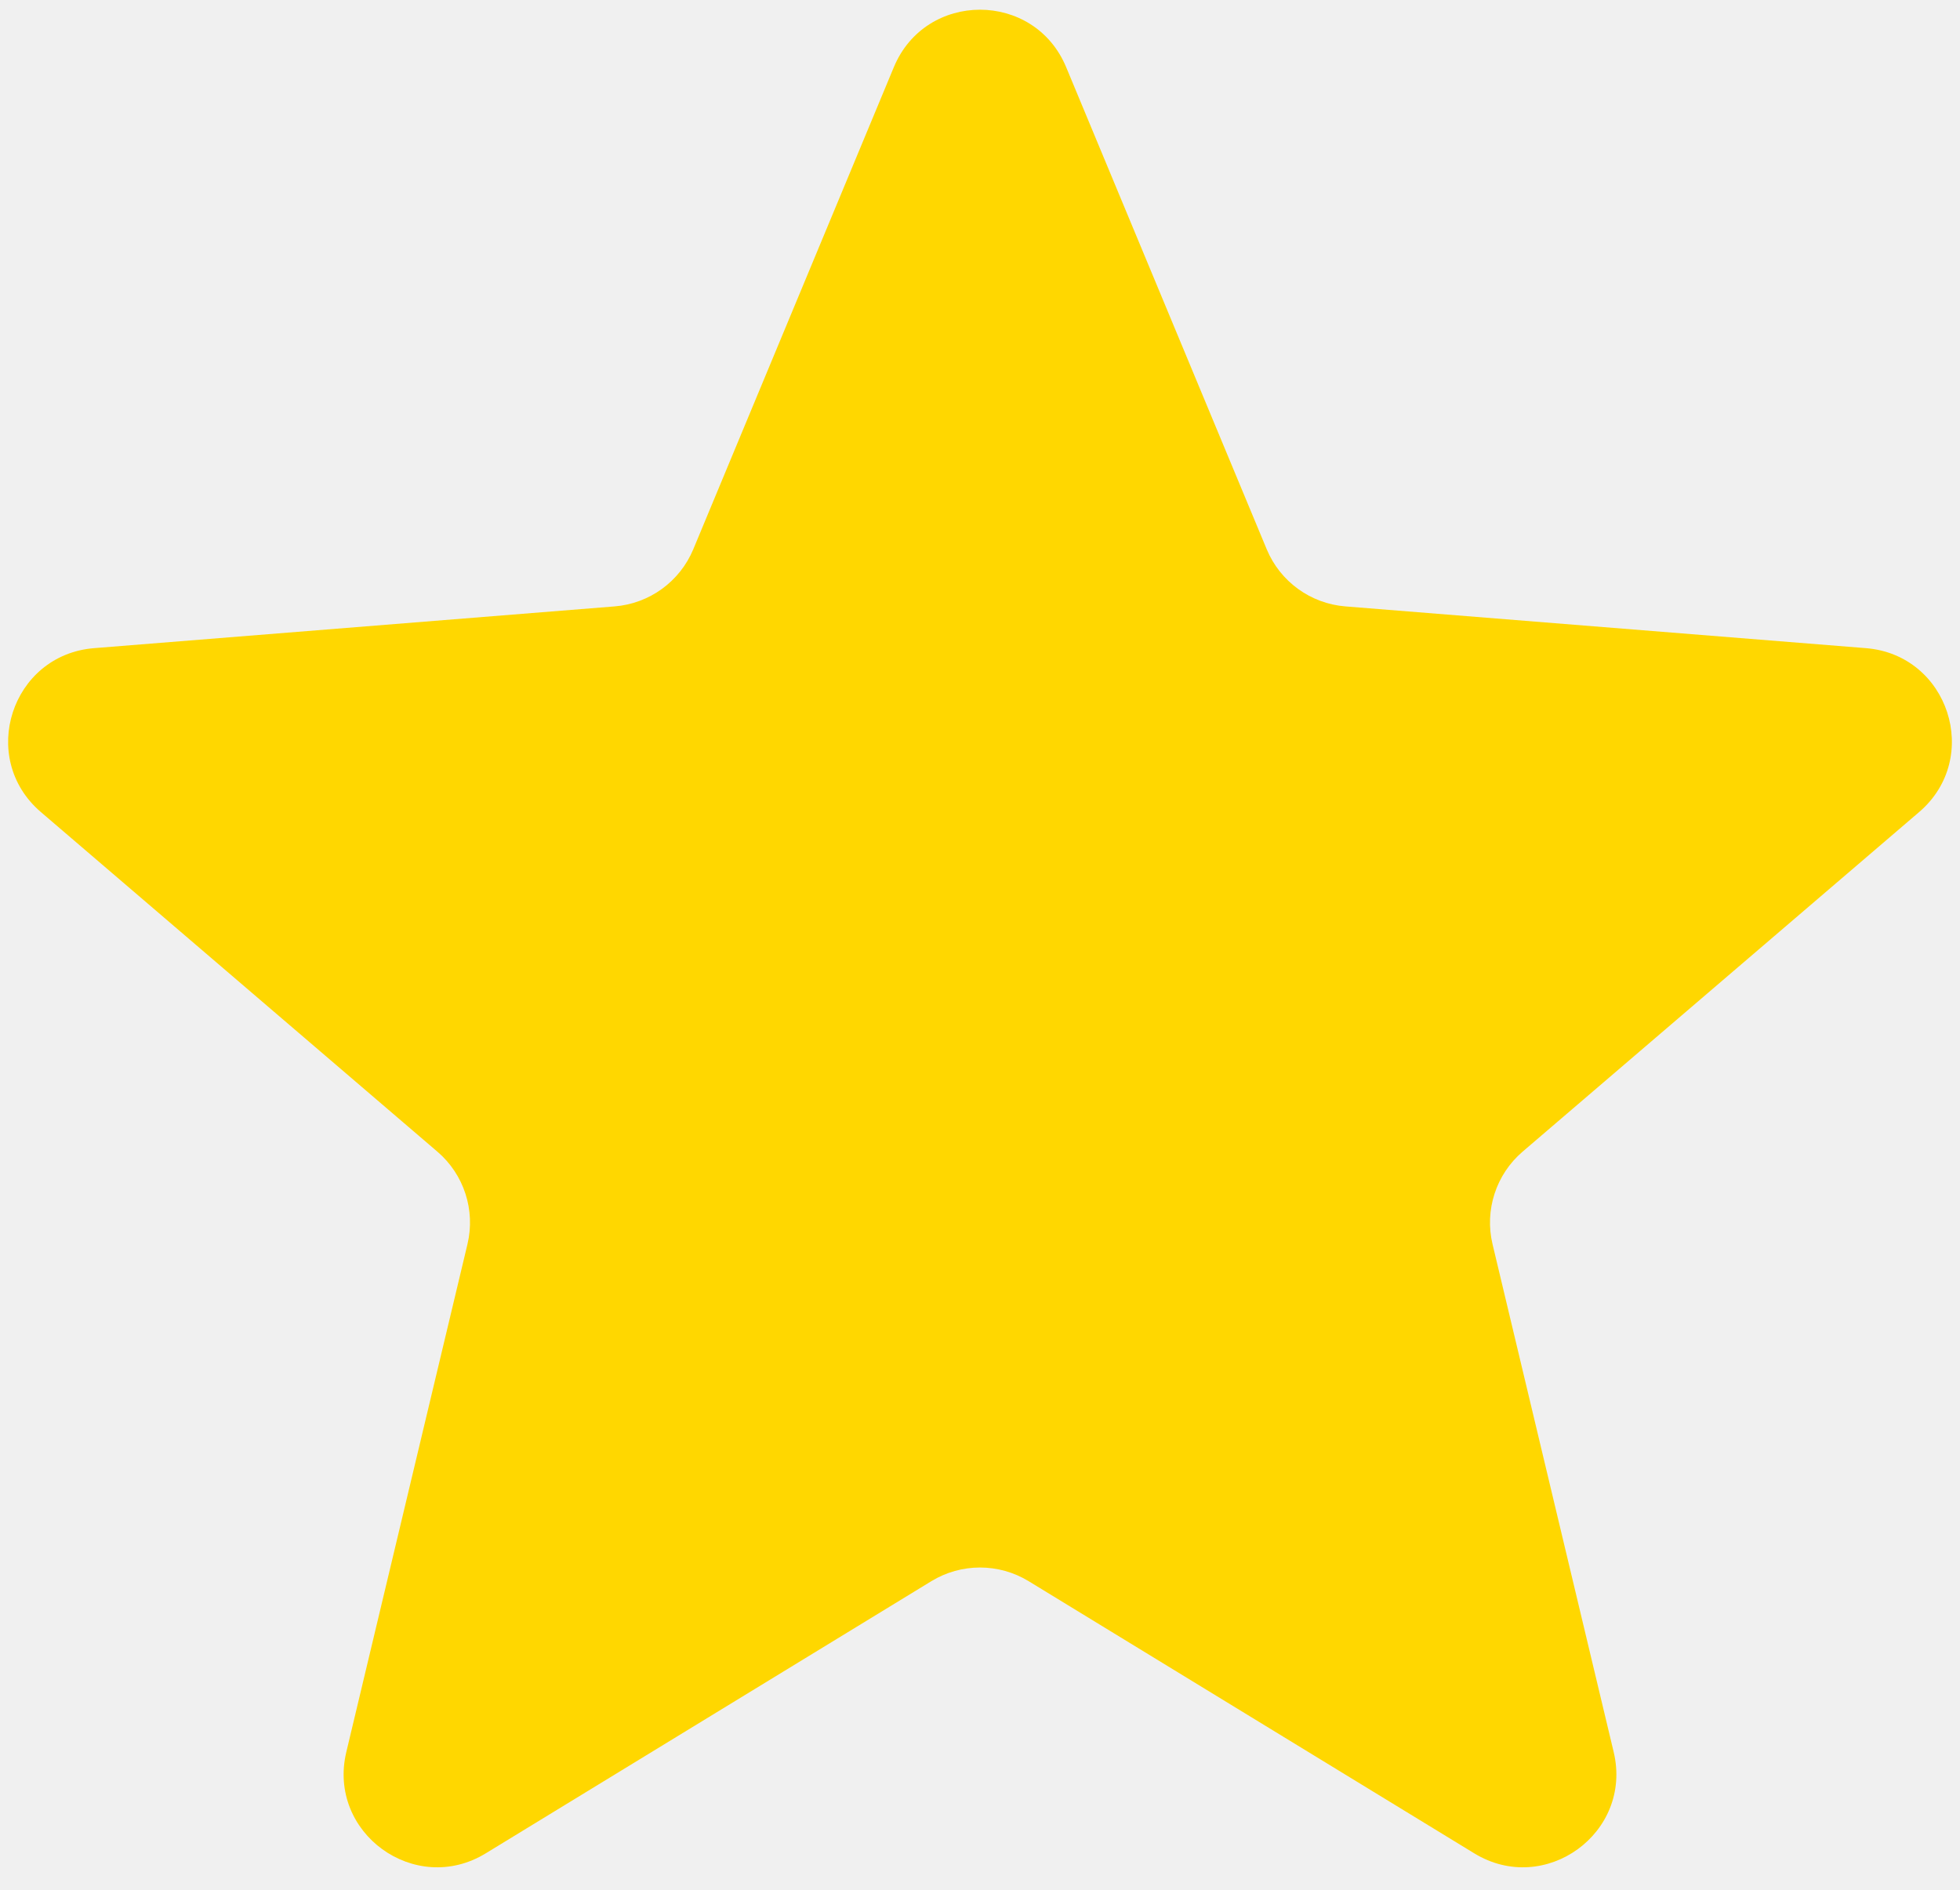
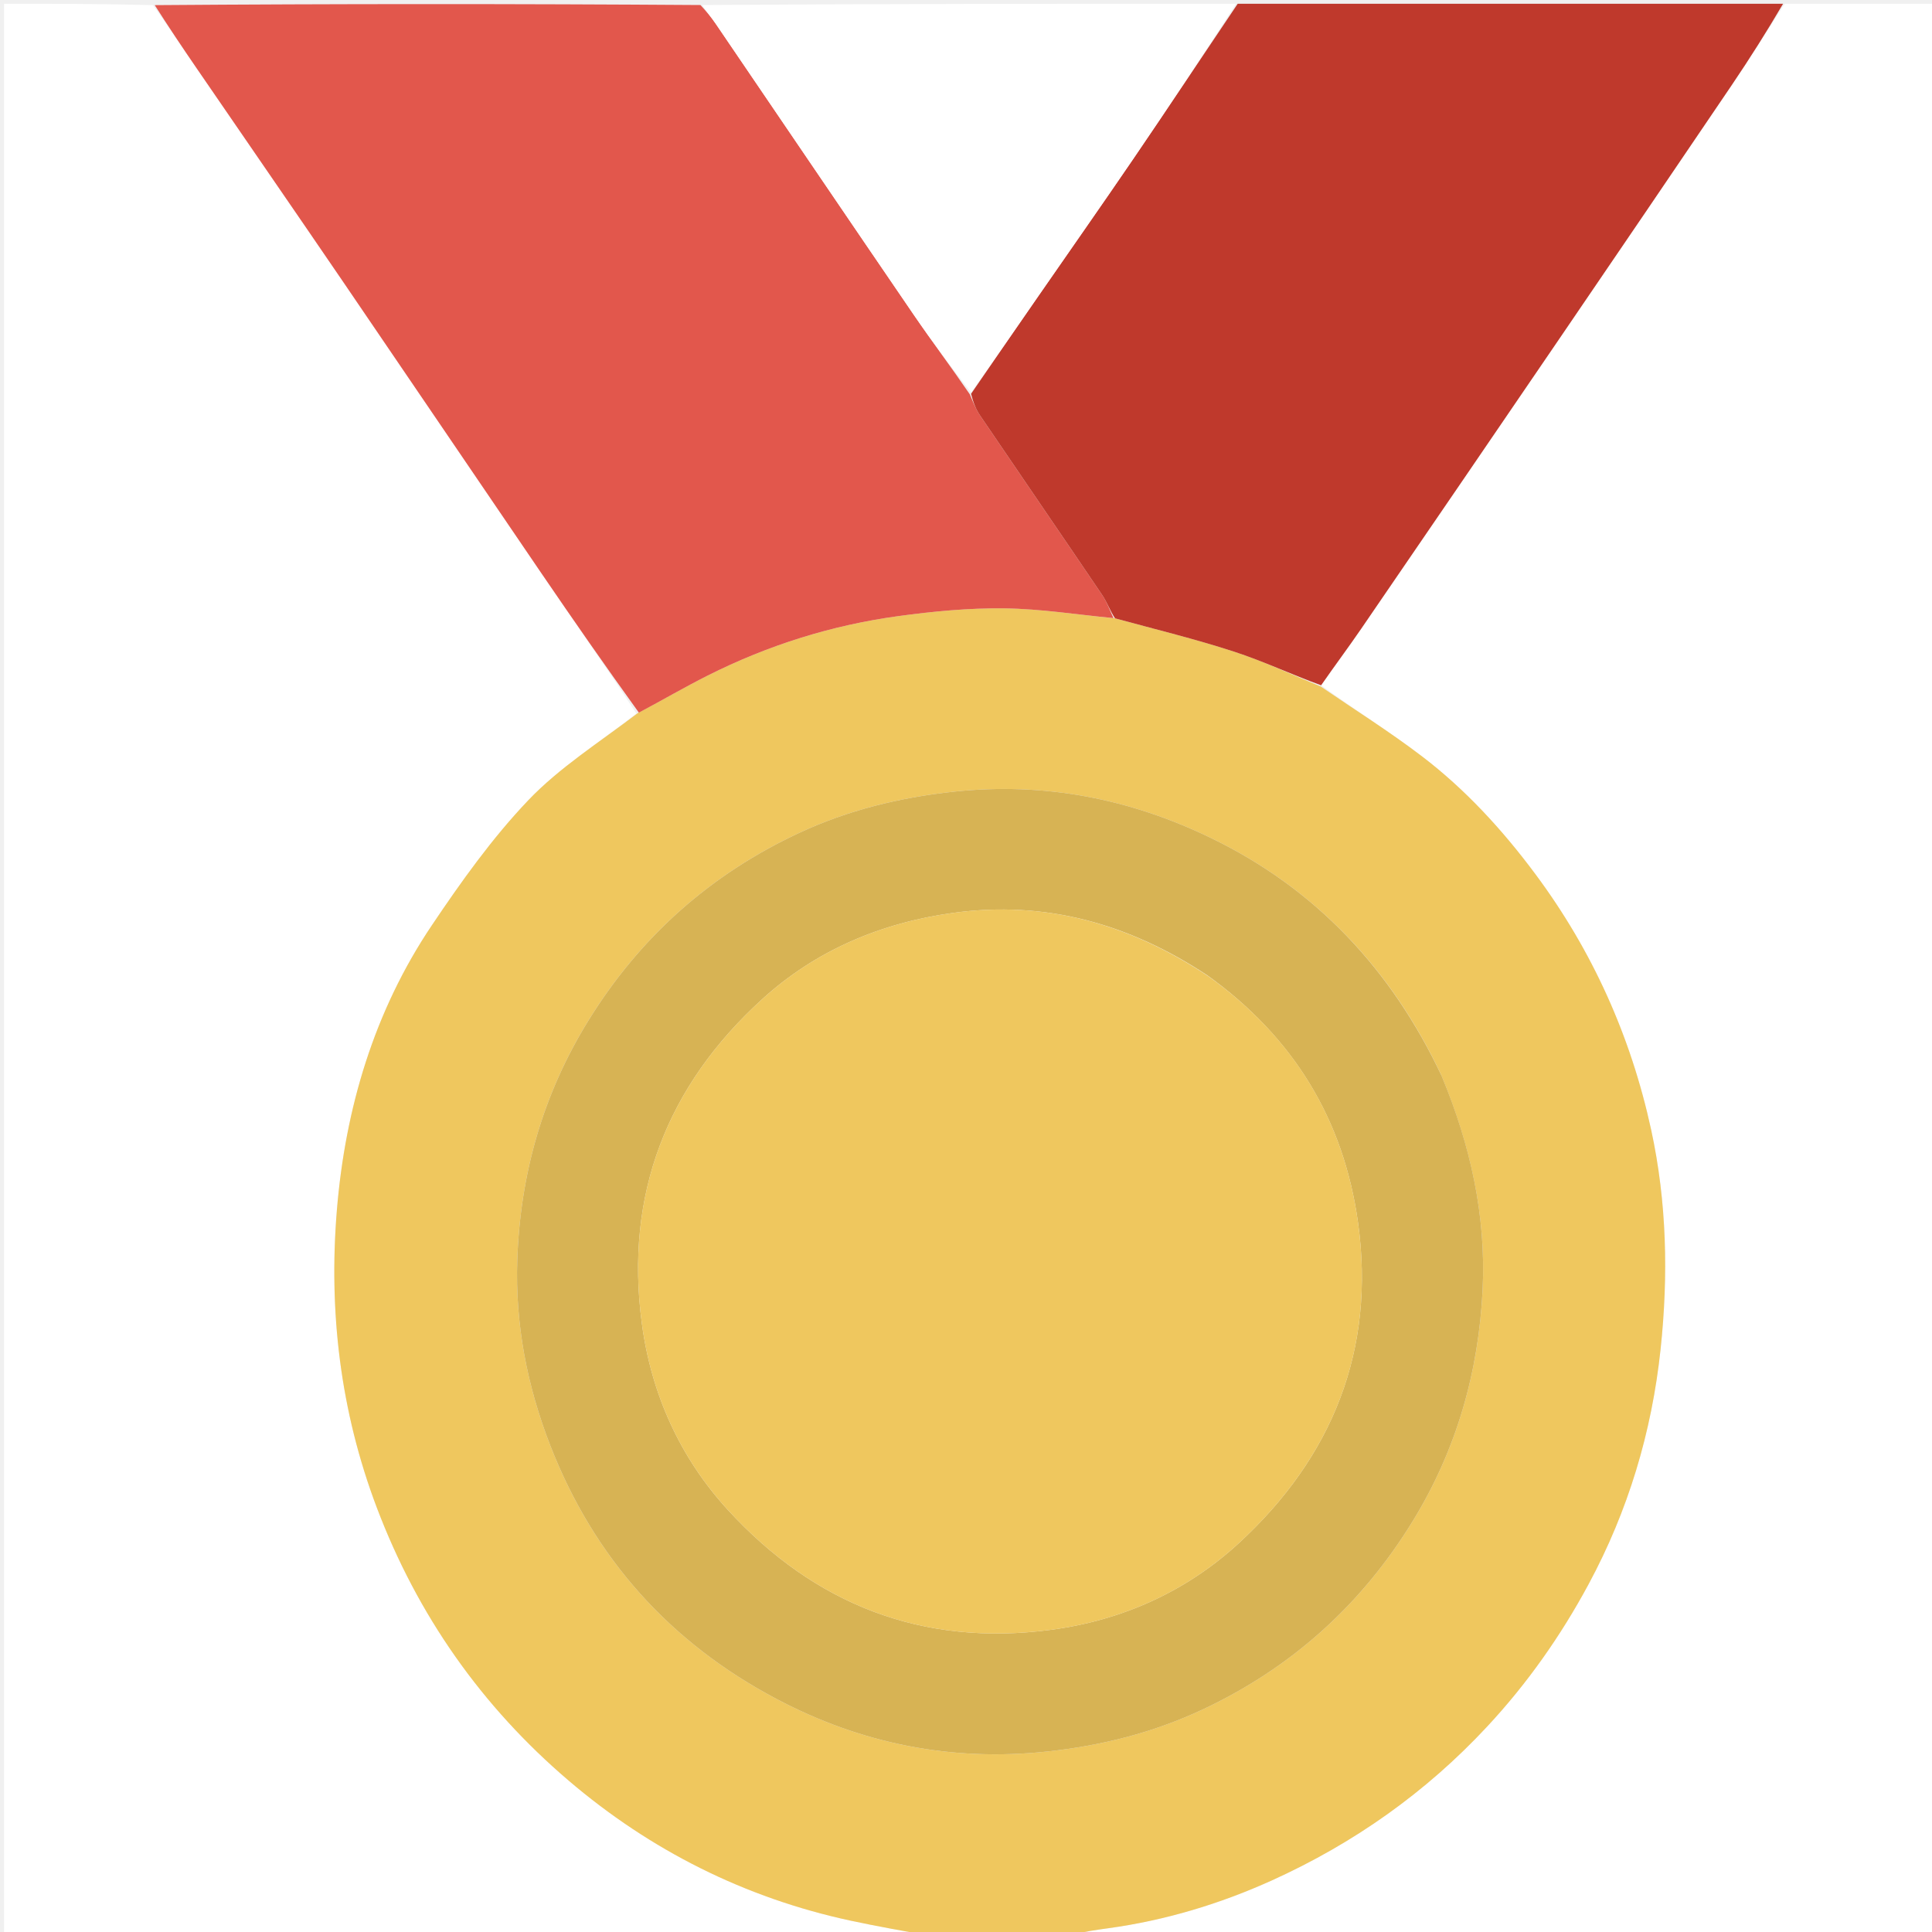
- <svg xmlns="http://www.w3.org/2000/svg" width="84" height="81" viewBox="0 0 84 81" fill="none">
-   <path d="M38.307 2.88C39.673 -0.405 44.327 -0.405 45.693 2.88L54.287 23.541C54.863 24.926 56.165 25.872 57.66 25.992L79.966 27.781C83.513 28.065 84.951 32.491 82.249 34.806L65.254 49.363C64.115 50.339 63.618 51.87 63.966 53.329L69.158 75.096C69.983 78.557 66.218 81.293 63.182 79.438L44.085 67.773C42.805 66.992 41.195 66.992 39.915 67.773L20.818 79.438C17.782 81.293 14.017 78.557 14.842 75.096L20.034 53.329C20.382 51.87 19.885 50.339 18.746 49.364L1.751 34.806C-0.951 32.491 0.487 28.065 4.034 27.781L26.34 25.992C27.835 25.872 29.137 24.926 29.713 23.541L38.307 2.88Z" fill="#FFD700" />
+ <svg xmlns="http://www.w3.org/2000/svg" version="1.1" id="Layer_1" x="0px" y="0px" width="100%" viewBox="0 0 512 512" enable-background="new 0 0 512 512" xml:space="preserve">
+   <path fill="#FFFFFF" opacity="1" stroke="none" d=" M246,513   C164.378,513 82.756,513 1.067,513   C1.067,342.333 1.067,171.667 1.067,1   C14.077,1 27.07,1 40.54,1.361   C44.672,7.12 48.301,12.534 51.986,17.91   C64.914,36.77 77.905,55.588 90.792,74.476   C108.366,100.235 125.843,126.06 143.411,151.823   C151.873,164.233 160.448,176.565 168.654,189.072   C158.797,196.761 148.282,203.382 139.973,212.105   C130.4,222.155 122.203,233.677 114.425,245.243   C99.14,267.975 91.501,293.749 89.277,320.684   C87.064,347.485 90.158,373.903 99.84,399.488   C110.665,428.095 127.688,452.244 150.692,471.874   C172.359,490.363 197.411,502.978 225.483,509.009   C232.293,510.472 239.159,511.677 246,513  z" />
+   <path fill="#FFFFFF" opacity="1" stroke="none" d=" M473,1   C486.326,1 499.652,1 512.983,1   C512.989,171.564 512.989,342.127 512.989,513   C436.979,513 360.958,513 284.689,512.656   C287.532,511.876 290.622,511.43 293.714,511.004   C308.786,508.929 323.273,504.567 337.045,498.334   C358.69,488.538 377.808,475.077 394.115,457.556   C404.768,446.111 413.621,433.512 420.984,419.85   C431.469,400.394 437.73,379.584 440.07,357.571   C442.147,338.031 441.733,318.553 437.566,299.379   C432.198,274.673 422.022,251.972 406.867,231.615   C398.163,219.923 388.361,209.212 376.77,200.382   C368.159,193.823 358.95,188.05 350.114,181.604   C353.73,176.399 357.335,171.583 360.732,166.624   C378.173,141.166 395.58,115.685 412.963,90.187   C428.329,67.646 443.68,45.095 458.967,22.501   C463.763,15.414 468.329,8.171 473,1  z" />
+   <path fill="#EFC75E" opacity="1" stroke="none" d=" M350.007,181.926   C358.95,188.05 368.159,193.823 376.77,200.382   C388.361,209.212 398.163,219.923 406.867,231.615   C422.022,251.972 432.198,274.673 437.566,299.379   C441.733,318.553 442.147,338.031 440.07,357.571   C437.73,379.584 431.469,400.394 420.984,419.85   C413.621,433.512 404.768,446.111 394.115,457.556   C377.808,475.077 358.69,488.538 337.045,498.334   C323.273,504.567 308.786,508.929 293.714,511.004   C290.622,511.43 287.532,511.876 284.22,512.656   C271.646,513 259.292,513 246.469,513   C239.159,511.677 232.293,510.472 225.483,509.009   C197.411,502.978 172.359,490.363 150.692,471.874   C127.688,452.244 110.665,428.095 99.84,399.488   C90.158,373.903 87.064,347.485 89.277,320.684   C91.501,293.749 99.14,267.975 114.425,245.243   C122.203,233.677 130.4,222.155 139.973,212.105   C148.282,203.382 158.797,196.761 168.991,188.993   C175.611,185.511 181.489,182.074 187.56,179.021   C203.495,171.009 220.351,165.697 237.999,163.283   C247.3,162.012 256.748,161.11 266.115,161.222   C275.784,161.338 285.435,162.886 295.495,163.863   C306.319,166.817 316.852,169.373 327.126,172.724   C334.924,175.267 342.392,178.822 350.007,181.926  M381.875,284.736   C368.702,256.884 348.698,235.524 320.895,222.063   C299.455,211.682 276.851,207.231 252.826,209.798   C238.443,211.335 224.701,214.702 211.727,220.76   C188.278,231.707 169.697,248.215 155.989,270.365   C143.876,289.94 137.849,311.199 137.085,333.972   C136.518,350.88 139.663,367.23 145.831,383.072   C157.489,413.016 177.675,435.402 205.878,450.287   C228.215,462.076 252.104,466.903 277.54,464.166   C291.918,462.619 305.631,459.159 318.606,453.083   C342.229,442.023 360.853,425.262 374.508,402.927   C386.033,384.075 391.866,363.532 392.915,341.657   C393.851,322.134 389.668,303.429 381.875,284.736  z" />
+   <path fill="#E2574C" opacity="1" stroke="none" d=" M295.093,163.807   C285.435,162.886 275.784,161.338 266.115,161.222   C256.748,161.11 247.3,162.012 237.999,163.283   C220.351,165.697 203.495,171.009 187.56,179.021   C181.489,182.074 175.611,185.511 169.308,188.853   C160.448,176.565 151.873,164.233 143.411,151.823   C125.843,126.06 108.366,100.235 90.792,74.476   C77.905,55.588 64.914,36.77 51.986,17.91   C48.301,12.534 44.672,7.12 41.009,1.361   C89.021,1 137.042,1 185.63,1.333   C187.376,3.231 188.62,4.749 189.721,6.366   C207.232,32.096 224.686,57.865 242.247,83.561   C247.014,90.537 252.092,97.302 257.025,104.523   C257.907,106.621 258.62,108.478 259.707,110.08   C270.482,125.968 281.347,141.796 292.102,157.698   C293.36,159.558 294.109,161.762 295.093,163.807  z" />
+   <path fill="#BF392C" opacity="1" stroke="none" d=" M295.495,163.863   C294.109,161.762 293.36,159.558 292.102,157.698   C281.347,141.796 270.482,125.968 259.707,110.08   C258.62,108.478 257.907,106.621 257.339,104.366   C263.458,95.441 269.252,87.027 275.064,78.625   C283.473,66.47 291.97,54.375 300.294,42.162   C309.608,28.495 318.771,14.725 328,1   C376.021,1 424.042,1 472.531,1   C468.329,8.171 463.763,15.414 458.967,22.501   C443.68,45.095 428.329,67.646 412.963,90.187   C395.58,115.685 378.173,141.166 360.732,166.624   C357.335,171.583 353.73,176.399 350.114,181.604   C342.392,178.822 334.924,175.267 327.126,172.724   C316.852,169.373 306.319,166.817 295.495,163.863  z" />
+   <path fill="#FFFFFF" opacity="1" stroke="none" d=" M327.531,1   C318.771,14.725 309.608,28.495 300.294,42.162   C291.97,54.375 283.473,66.47 275.064,78.625   C269.252,87.027 263.458,95.441 257.342,104.006   C252.092,97.302 247.014,90.537 242.247,83.561   C224.686,57.865 207.232,32.096 189.721,6.366   C188.62,4.749 187.376,3.231 186.099,1.333   C233.021,1 280.042,1 327.531,1  z" />
+   <path fill="#D7B354" opacity="1" stroke="none" d=" M382.029,285.084   C389.668,303.429 393.851,322.134 392.915,341.657   C391.866,363.532 386.033,384.075 374.508,402.927   C360.853,425.262 342.229,442.023 318.606,453.083   C305.631,459.159 291.918,462.619 277.54,464.166   C252.104,466.903 228.215,462.076 205.878,450.287   C177.675,435.402 157.489,413.016 145.831,383.072   C139.663,367.23 136.518,350.88 137.085,333.972   C137.849,311.199 143.876,289.94 155.989,270.365   C169.697,248.215 188.278,231.707 211.727,220.76   C224.701,214.702 238.443,211.335 252.826,209.798   C276.851,207.231 299.455,211.682 320.895,222.063   C348.698,235.524 368.702,256.884 382.029,285.084  M319.981,258.483   C299.454,244.919 277.236,238.506 252.479,241.94   C233.335,244.596 216.128,251.917 201.982,264.793   C176.762,287.752 165.531,316.525 170.092,350.698   C172.592,369.433 180.204,386.306 192.915,400.168   C215.827,425.154 244.383,436.416 278.394,431.935   C297.321,429.442 314.334,421.806 328.307,408.949   C353.101,386.135 364.595,357.712 359.882,323.921   C356.106,296.84 342.935,274.986 319.981,258.483  z" />
+   <path fill="#EFC75E" opacity="1" stroke="none" d=" M320.244,258.731   C342.935,274.986 356.106,296.84 359.882,323.921   C364.595,357.712 353.101,386.135 328.307,408.949   C314.334,421.806 297.321,429.442 278.394,431.935   C244.383,436.416 215.827,425.154 192.915,400.168   C180.204,386.306 172.592,369.433 170.092,350.698   C165.531,316.525 176.762,287.752 201.982,264.793   C216.128,251.917 233.335,244.596 252.479,241.94   C277.236,238.506 299.454,244.919 320.244,258.731  z" />
</svg>
